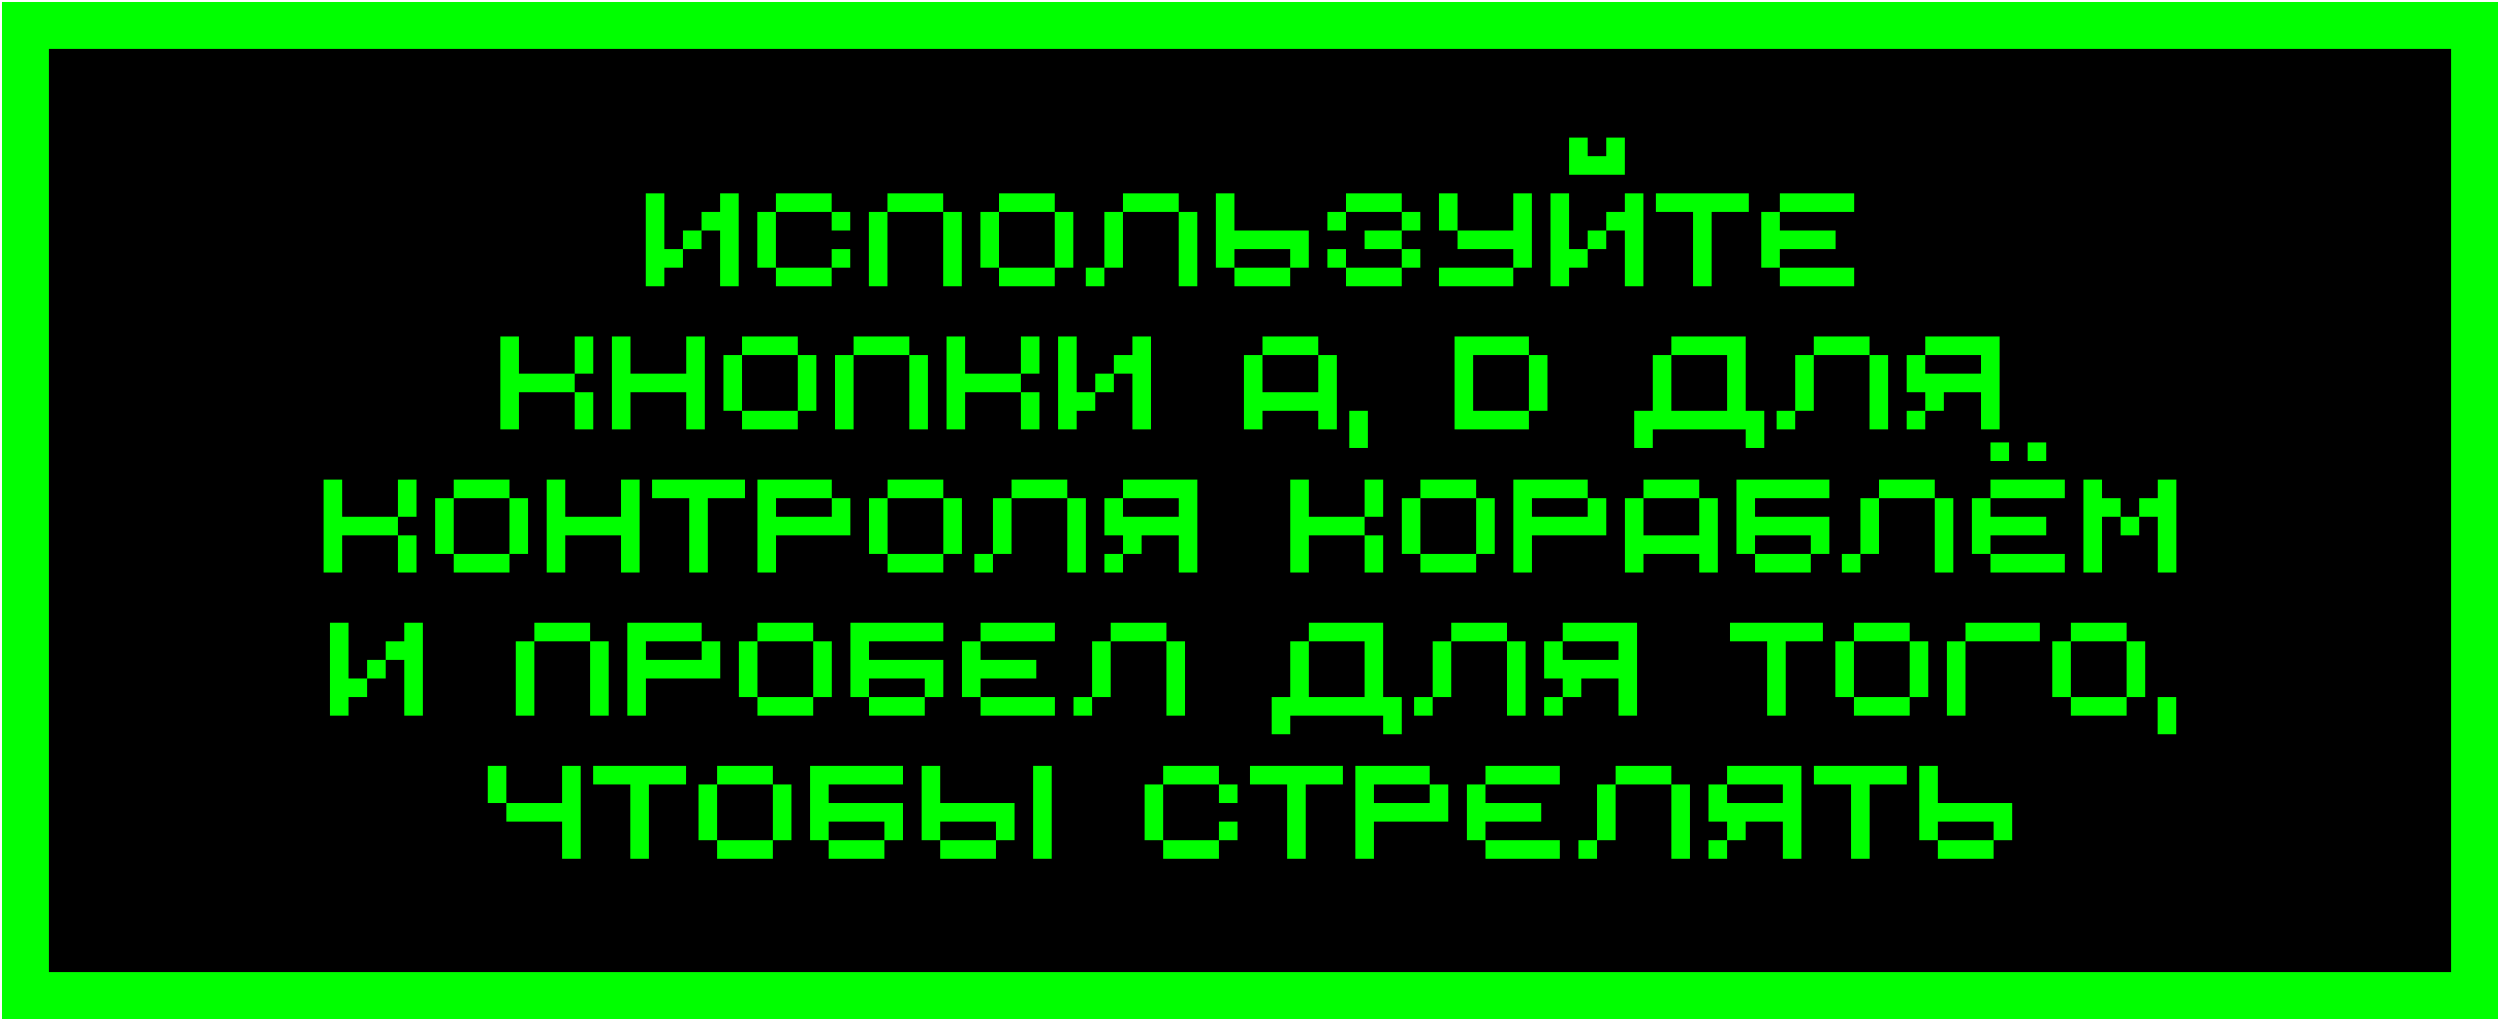
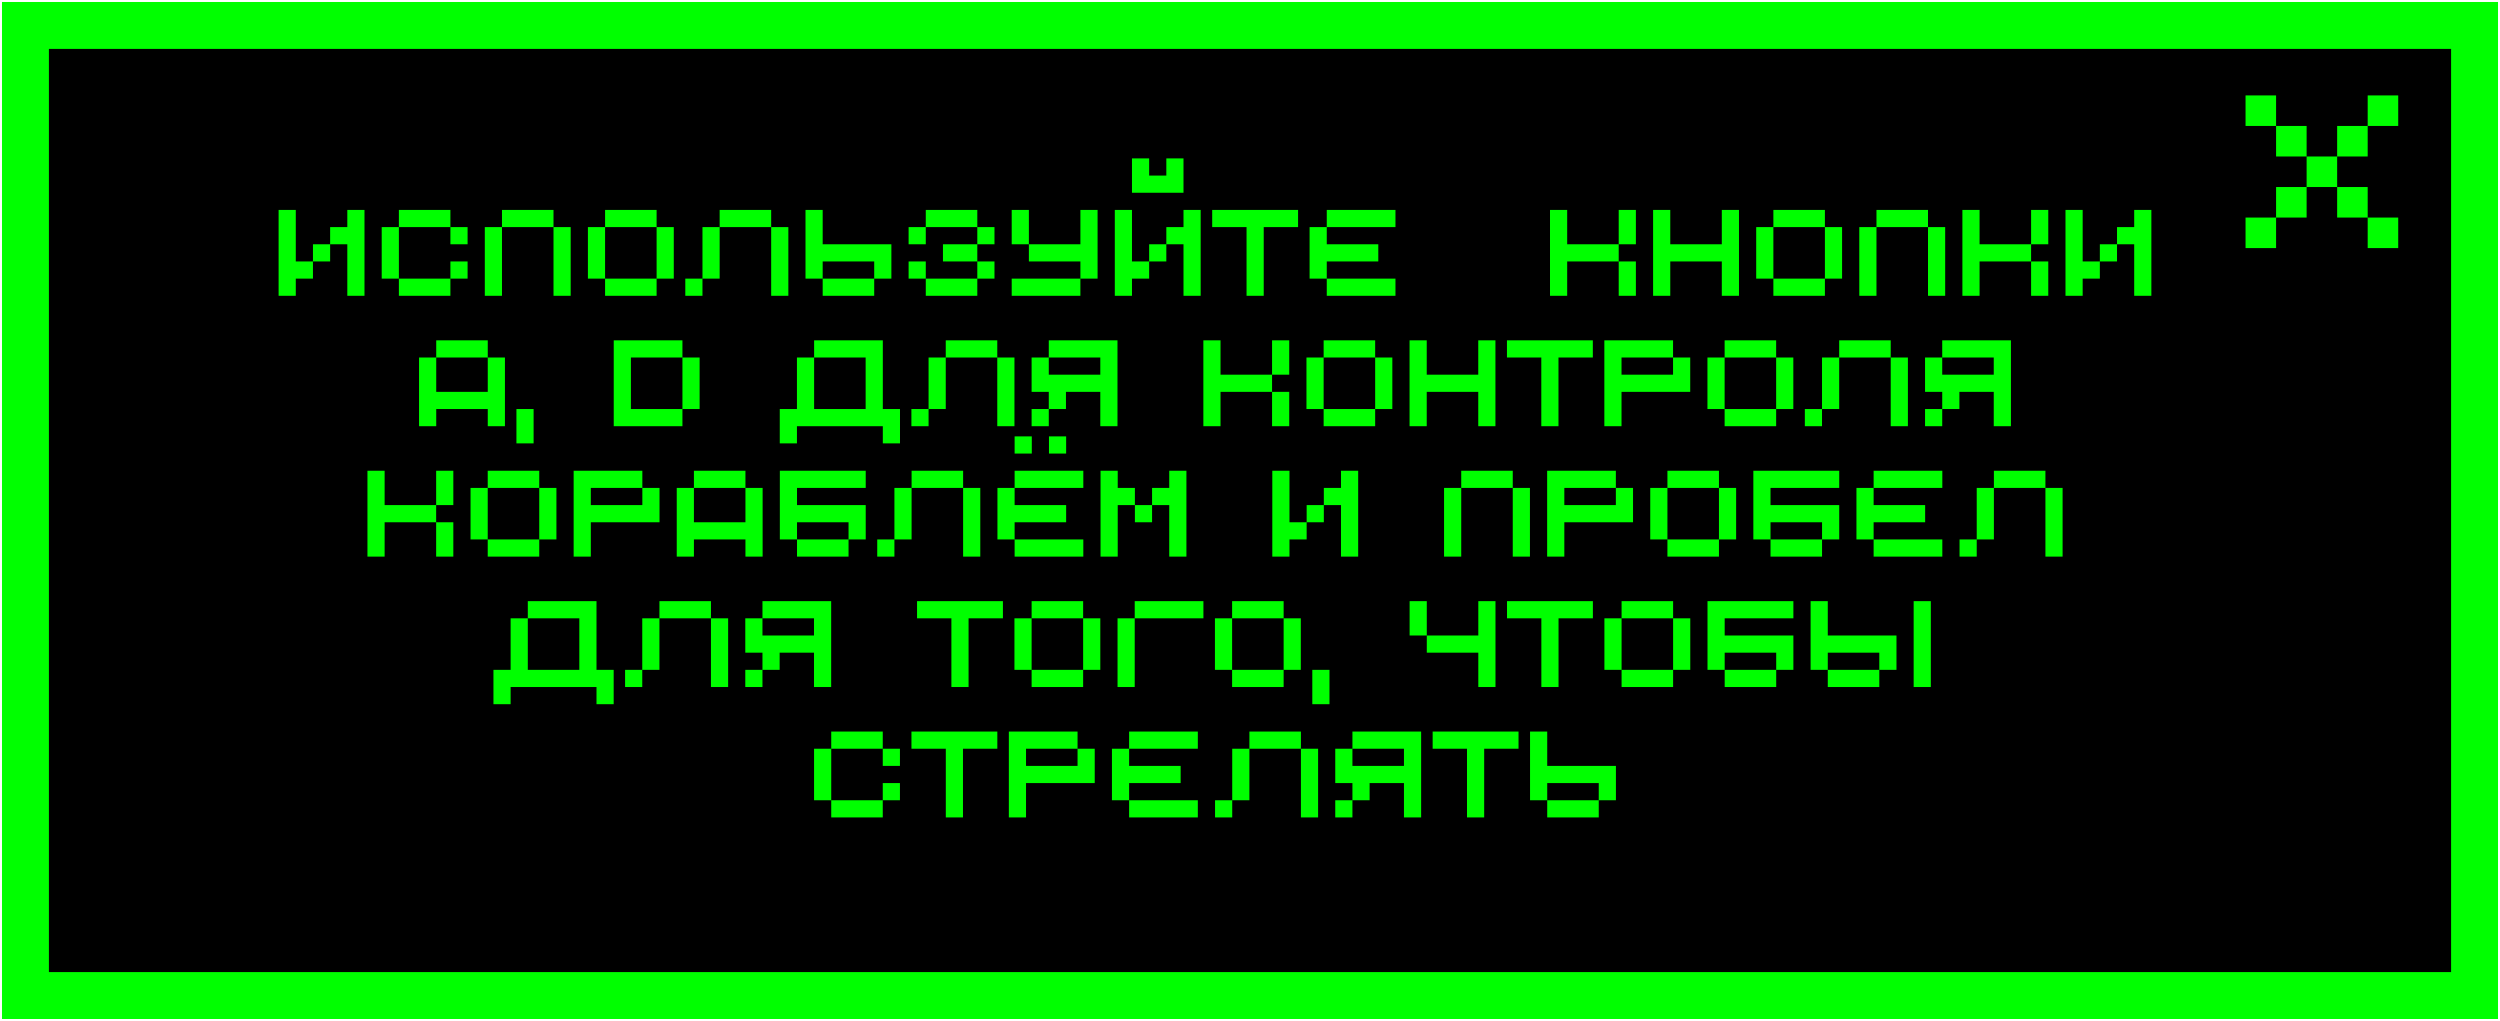
<svg xmlns="http://www.w3.org/2000/svg" width="786" height="321" viewBox="0 0 786 321" fill="none">
  <rect x="8" y="8" width="770" height="305" fill="black" stroke="#00FF00" stroke-width="14.75" />
-   <path d="M214.718 78.315V84.157H208.875V90H203.032V60.787H208.875V78.315H214.718ZM232.245 60.787V90H226.403V72.472H220.56V66.63H226.403V60.787H232.245ZM220.56 72.472V78.315H214.718V72.472H220.56ZM261.473 66.63H243.946V60.787H261.473V66.63ZM243.946 66.63V84.157H238.103V66.63H243.946ZM267.316 66.63V72.472H261.473V66.63H267.316ZM261.473 84.157V78.315H267.316V84.157H261.473ZM243.946 84.157H261.473V90H243.946V84.157ZM296.544 66.63H279.016V60.787H296.544V66.63ZM279.016 66.63V90H273.174V66.63H279.016ZM302.387 66.63V90H296.544V66.63H302.387ZM314.087 66.63V60.787H331.615V66.63H314.087ZM314.087 84.157H308.245V66.63H314.087V84.157ZM337.457 66.63V84.157H331.615V66.63H337.457ZM331.615 84.157V90H314.087V84.157H331.615ZM370.588 66.63H353.06V60.787H370.588V66.63ZM353.06 66.63V84.157H347.218V66.63H353.06ZM376.431 66.63V90H370.588V66.63H376.431ZM347.218 84.157V90H341.375V84.157H347.218ZM411.479 72.472V84.157H405.636V78.315H388.108V84.157H382.266V60.787H388.108V72.472H411.479ZM405.636 84.157V90H388.108V84.157H405.636ZM440.707 66.63H423.179V60.787H440.707V66.63ZM423.179 66.63V72.472H417.336V66.63H423.179ZM446.549 66.63V72.472H440.707V66.63H446.549ZM440.707 72.472V78.315H429.022V72.472H440.707ZM423.179 84.157H417.336V78.315H423.179V84.157ZM440.707 78.315H446.549V84.157H440.707V78.315ZM440.707 84.157V90H423.179V84.157H440.707ZM458.25 72.472H452.407V60.787H458.25V72.472ZM481.62 60.787V84.157H475.778V78.315H458.25V72.472H475.778V60.787H481.62ZM475.778 84.157V90H452.407V84.157H475.778ZM493.32 54.944V43.259H499.163V49.102H505.006V43.259H510.848V54.944H493.32ZM499.163 78.315V84.157H493.32V90H487.478V60.787H493.32V78.315H499.163ZM516.691 60.787V90H510.848V72.472H505.006V66.63H510.848V60.787H516.691ZM505.006 72.472V78.315H499.163V72.472H505.006ZM549.822 60.787V66.63H538.136V90H532.294V66.63H520.609V60.787H549.822ZM582.952 60.787V66.63H559.582V60.787H582.952ZM559.582 66.63V72.472H577.11V78.315H559.582V84.157H553.739V66.63H559.582ZM559.582 84.157H582.952V90H559.582V84.157ZM180.682 117.472V123.315H163.154V135H157.311V105.787H163.154V117.472H180.682ZM186.524 105.787V117.472H180.682V105.787H186.524ZM180.682 123.315H186.524V135H180.682V123.315ZM221.595 105.787V135H215.752V123.315H198.224V135H192.382V105.787H198.224V117.472H215.752V105.787H221.595ZM233.295 111.63V105.787H250.823V111.63H233.295ZM233.295 129.157H227.453V111.63H233.295V129.157ZM256.665 111.63V129.157H250.823V111.63H256.665ZM250.823 129.157V135H233.295V129.157H250.823ZM285.894 111.63H268.366V105.787H285.894V111.63ZM268.366 111.63V135H262.523V111.63H268.366ZM291.736 111.63V135H285.894V111.63H291.736ZM320.964 117.472V123.315H303.437V135H297.594V105.787H303.437V117.472H320.964ZM326.807 105.787V117.472H320.964V105.787H326.807ZM320.964 123.315H326.807V135H320.964V123.315ZM344.35 123.315V129.157H338.507V135H332.665V105.787H338.507V123.315H344.35ZM361.878 105.787V135H356.035V117.472H350.192V111.63H356.035V105.787H361.878ZM350.192 117.472V123.315H344.35V117.472H350.192ZM396.933 111.63V105.787H414.461V111.63H396.933ZM420.303 111.63V135H414.461V129.157H396.933V135H391.091V111.63H396.933V123.315H414.461V111.63H420.303ZM430.056 129.157V140.843H424.214V129.157H430.056ZM480.684 129.157V135H457.314V105.787H480.684V111.63H463.157V129.157H480.684ZM486.527 111.63V129.157H480.684V111.63H486.527ZM554.69 129.157V140.843H548.848V135H519.635V140.843H513.792V129.157H519.635V111.63H525.477V129.157H543.005V111.63H525.477V105.787H548.848V129.157H554.69ZM587.783 111.63H570.255V105.787H587.783V111.63ZM570.255 111.63V129.157H564.413V111.63H570.255ZM593.626 111.63V135H587.783V111.63H593.626ZM564.413 129.157V135H558.57V129.157H564.413ZM628.674 105.787V135H622.831V123.315H611.146V129.157H605.303V123.315H599.461V111.63H605.303V117.472H622.831V111.63H605.303V105.787H628.674ZM605.303 129.157V135H599.461V129.157H605.303ZM125.109 162.472V168.315H107.581V180H101.738V150.787H107.581V162.472H125.109ZM130.951 150.787V162.472H125.109V150.787H130.951ZM125.109 168.315H130.951V180H125.109V168.315ZM142.651 156.63V150.787H160.179V156.63H142.651ZM142.651 174.157H136.809V156.63H142.651V174.157ZM166.022 156.63V174.157H160.179V156.63H166.022ZM160.179 174.157V180H142.651V174.157H160.179ZM201.092 150.787V180H195.25V168.315H177.722V180H171.88V150.787H177.722V162.472H195.25V150.787H201.092ZM234.223 150.787V156.63H222.538V180H216.696V156.63H205.01V150.787H234.223ZM267.354 156.63V168.315H243.984V180H238.141V150.787H261.511V156.63H243.984V162.472H261.511V156.63H267.354ZM279.054 156.63V150.787H296.582V156.63H279.054ZM279.054 174.157H273.212V156.63H279.054V174.157ZM302.425 156.63V174.157H296.582V156.63H302.425ZM296.582 174.157V180H279.054V174.157H296.582ZM335.556 156.63H318.028V150.787H335.556V156.63ZM318.028 156.63V174.157H312.185V156.63H318.028ZM341.398 156.63V180H335.556V156.63H341.398ZM312.185 174.157V180H306.343V174.157H312.185ZM376.446 150.787V180H370.603V168.315H358.918V174.157H353.076V168.315H347.233V156.63H353.076V162.472H370.603V156.63H353.076V150.787H376.446ZM353.076 174.157V180H347.233V174.157H353.076ZM429.029 162.472V168.315H411.501V180H405.659V150.787H411.501V162.472H429.029ZM434.872 150.787V162.472H429.029V150.787H434.872ZM429.029 168.315H434.872V180H429.029V168.315ZM446.572 156.63V150.787H464.1V156.63H446.572ZM446.572 174.157H440.73V156.63H446.572V174.157ZM469.943 156.63V174.157H464.1V156.63H469.943ZM464.1 174.157V180H446.572V174.157H464.1ZM505.013 156.63V168.315H481.643V180H475.8V150.787H499.171V156.63H481.643V162.472H499.171V156.63H505.013ZM516.714 156.63V150.787H534.241V156.63H516.714ZM540.084 156.63V180H534.241V174.157H516.714V180H510.871V156.63H516.714V168.315H534.241V156.63H540.084ZM575.155 150.787V156.63H551.784V162.472H575.155V174.157H569.312V168.315H551.784V174.157H545.942V150.787H575.155ZM569.312 174.157V180H551.784V174.157H569.312ZM608.285 156.63H590.758V150.787H608.285V156.63ZM590.758 156.63V174.157H584.915V156.63H590.758ZM614.128 156.63V180H608.285V156.63H614.128ZM584.915 174.157V180H579.073V174.157H584.915ZM625.806 144.945V139.102H631.648V144.945H625.806ZM637.491 144.945V139.102H643.333V144.945H637.491ZM649.176 150.787V156.63H625.806V150.787H649.176ZM625.806 156.63V162.472H643.333V168.315H625.806V174.157H619.963V156.63H625.806ZM625.806 174.157H649.176V180H625.806V174.157ZM666.719 162.472H660.876V180H655.034V150.787H660.876V156.63H666.719V162.472ZM684.247 150.787V180H678.404V162.472H672.561V156.63H678.404V150.787H684.247ZM672.561 162.472V168.315H666.719V162.472H672.561ZM115.42 213.315V219.157H109.578V225H103.735V195.787H109.578V213.315H115.42ZM132.948 195.787V225H127.105V207.472H121.263V201.63H127.105V195.787H132.948ZM121.263 207.472V213.315H115.42V207.472H121.263ZM185.531 201.63H168.004V195.787H185.531V201.63ZM168.004 201.63V225H162.161V201.63H168.004ZM191.374 201.63V225H185.531V201.63H191.374ZM226.445 201.63V213.315H203.074V225H197.232V195.787H220.602V201.63H203.074V207.472H220.602V201.63H226.445ZM238.145 201.63V195.787H255.673V201.63H238.145ZM238.145 219.157H232.302V201.63H238.145V219.157ZM261.515 201.63V219.157H255.673V201.63H261.515ZM255.673 219.157V225H238.145V219.157H255.673ZM296.586 195.787V201.63H273.216V207.472H296.586V219.157H290.743V213.315H273.216V219.157H267.373V195.787H296.586ZM290.743 219.157V225H273.216V219.157H290.743ZM331.657 195.787V201.63H308.286V195.787H331.657ZM308.286 201.63V207.472H325.814V213.315H308.286V219.157H302.444V201.63H308.286ZM308.286 219.157H331.657V225H308.286V219.157ZM366.727 201.63H349.2V195.787H366.727V201.63ZM349.2 201.63V219.157H343.357V201.63H349.2ZM372.57 201.63V225H366.727V201.63H372.57ZM343.357 219.157V225H337.514V219.157H343.357ZM440.711 219.157V230.843H434.868V225H405.655V230.843H399.813V219.157H405.655V201.63H411.498V219.157H429.025V201.63H411.498V195.787H434.868V219.157H440.711ZM473.803 201.63H456.276V195.787H473.803V201.63ZM456.276 201.63V219.157H450.433V201.63H456.276ZM479.646 201.63V225H473.803V201.63H479.646ZM450.433 219.157V225H444.59V219.157H450.433ZM514.694 195.787V225H508.851V213.315H497.166V219.157H491.323V213.315H485.481V201.63H491.323V207.472H508.851V201.63H491.323V195.787H514.694ZM491.323 219.157V225H485.481V219.157H491.323ZM573.12 195.787V201.63H561.434V225H555.592V201.63H543.907V195.787H573.12ZM582.88 201.63V195.787H600.408V201.63H582.88ZM582.88 219.157H577.038V201.63H582.88V219.157ZM606.25 201.63V219.157H600.408V201.63H606.25ZM600.408 219.157V225H582.88V219.157H600.408ZM641.321 195.787V201.63H617.951V195.787H641.321ZM617.951 201.63V225H612.108V201.63H617.951ZM651.081 201.63V195.787H668.609V201.63H651.081ZM651.081 219.157H645.239V201.63H651.081V219.157ZM674.452 201.63V219.157H668.609V201.63H674.452ZM668.609 219.157V225H651.081V219.157H668.609ZM684.205 219.157V230.843H678.362V219.157H684.205ZM159.198 252.472H153.355V240.787H159.198V252.472ZM182.568 240.787V270H176.726V258.315H159.198V252.472H176.726V240.787H182.568ZM215.699 240.787V246.63H204.014V270H198.171V246.63H186.486V240.787H215.699ZM225.459 246.63V240.787H242.987V246.63H225.459ZM225.459 264.157H219.617V246.63H225.459V264.157ZM248.83 246.63V264.157H242.987V246.63H248.83ZM242.987 264.157V270H225.459V264.157H242.987ZM283.9 240.787V246.63H260.53V252.472H283.9V264.157H278.058V258.315H260.53V264.157H254.688V240.787H283.9ZM278.058 264.157V270H260.53V264.157H278.058ZM318.971 252.472V264.157H313.129V258.315H295.601V264.157H289.758V240.787H295.601V252.472H318.971ZM330.656 240.787V270H324.814V240.787H330.656ZM313.129 264.157V270H295.601V264.157H313.129ZM383.232 246.63H365.704V240.787H383.232V246.63ZM365.704 246.63V264.157H359.862V246.63H365.704ZM389.075 246.63V252.472H383.232V246.63H389.075ZM383.232 264.157V258.315H389.075V264.157H383.232ZM365.704 264.157H383.232V270H365.704V264.157ZM422.205 240.787V246.63H410.52V270H404.678V246.63H392.992V240.787H422.205ZM455.336 246.63V258.315H431.966V270H426.123V240.787H449.494V246.63H431.966V252.472H449.494V246.63H455.336ZM490.407 240.787V246.63H467.036V240.787H490.407ZM467.036 246.63V252.472H484.564V258.315H467.036V264.157H461.194V246.63H467.036ZM467.036 264.157H490.407V270H467.036V264.157ZM525.477 246.63H507.95V240.787H525.477V246.63ZM507.95 246.63V264.157H502.107V246.63H507.95ZM531.32 246.63V270H525.477V246.63H531.32ZM502.107 264.157V270H496.265V264.157H502.107ZM566.368 240.787V270H560.525V258.315H548.84V264.157H542.998V258.315H537.155V246.63H542.998V252.472H560.525V246.63H542.998V240.787H566.368ZM542.998 264.157V270H537.155V264.157H542.998ZM599.499 240.787V246.63H587.814V270H581.971V246.63H570.286V240.787H599.499ZM632.63 252.472V264.157H626.787V258.315H609.259V264.157H603.417V240.787H609.259V252.472H632.63ZM626.787 264.157V270H609.259V264.157H626.787Z" fill="#00FF00" />
+   <path d="M98.394 82.2V87.6H92.995V93H87.594V66H92.995V82.2H98.394ZM114.595 66V93H109.195V76.8H103.795V71.4H109.195V66H114.595ZM103.795 76.8V82.2H98.394V76.8H103.795ZM141.609 71.4H125.409V66H141.609V71.4ZM125.409 71.4V87.6H120.009V71.4H125.409ZM147.009 71.4V76.8H141.609V71.4H147.009ZM141.609 87.6V82.2H147.009V87.6H141.609ZM125.409 87.6H141.609V93H125.409V87.6ZM174.023 71.4H157.823V66H174.023V71.4ZM157.823 71.4V93H152.423V71.4H157.823ZM179.423 71.4V93H174.023V71.4H179.423ZM190.237 71.4V66H206.437V71.4H190.237ZM190.237 87.6H184.837V71.4H190.237V87.6ZM211.837 71.4V87.6H206.437V71.4H211.837ZM206.437 87.6V93H190.237V87.6H206.437ZM242.458 71.4H226.258V66H242.458V71.4ZM226.258 71.4V87.6H220.858V71.4H226.258ZM247.858 71.4V93H242.458V71.4H247.858ZM220.858 87.6V93H215.458V87.6H220.858ZM280.251 76.8V87.6H274.851V82.2H258.651V87.6H253.251V66H258.651V76.8H280.251ZM274.851 87.6V93H258.651V87.6H274.851ZM307.265 71.4H291.065V66H307.265V71.4ZM291.065 71.4V76.8H285.665V71.4H291.065ZM312.665 71.4V76.8H307.265V71.4H312.665ZM307.265 76.8V82.2H296.465V76.8H307.265ZM291.065 87.6H285.665V82.2H291.065V87.6ZM307.265 82.2H312.665V87.6H307.265V82.2ZM307.265 87.6V93H291.065V87.6H307.265ZM323.479 76.8H318.079V66H323.479V76.8ZM345.079 66V87.6H339.679V82.2H323.479V76.8H339.679V66H345.079ZM339.679 87.6V93H318.079V87.6H339.679ZM355.893 60.6V49.8H361.293V55.2H366.693V49.8H372.093V60.6H355.893ZM361.293 82.2V87.6H355.893V93H350.493V66H355.893V82.2H361.293ZM377.493 66V93H372.093V76.8H366.693V71.4H372.093V66H377.493ZM366.693 76.8V82.2H361.293V76.8H366.693ZM408.114 66V71.4H397.314V93H391.914V71.4H381.114V66H408.114ZM438.735 66V71.4H417.135V66H438.735ZM417.135 71.4V76.8H433.335V82.2H417.135V87.6H411.735V71.4H417.135ZM417.135 87.6H438.735V93H417.135V87.6ZM508.921 76.8V82.2H492.721V93H487.321V66H492.721V76.8H508.921ZM514.321 66V76.8H508.921V66H514.321ZM508.921 82.2H514.321V93H508.921V82.2ZM546.735 66V93H541.335V82.2H525.135V93H519.735V66H525.135V76.8H541.335V66H546.735ZM557.549 71.4V66H573.749V71.4H557.549ZM557.549 87.6H552.149V71.4H557.549V87.6ZM579.149 71.4V87.6H573.749V71.4H579.149ZM573.749 87.6V93H557.549V87.6H573.749ZM606.163 71.4H589.963V66H606.163V71.4ZM589.963 71.4V93H584.563V71.4H589.963ZM611.563 71.4V93H606.163V71.4H611.563ZM638.577 76.8V82.2H622.377V93H616.977V66H622.377V76.8H638.577ZM643.977 66V76.8H638.577V66H643.977ZM638.577 82.2H643.977V93H638.577V82.2ZM660.191 82.2V87.6H654.791V93H649.391V66H654.791V82.2H660.191ZM676.391 66V93H670.991V76.8H665.591V71.4H670.991V66H676.391ZM665.591 76.8V82.2H660.191V76.8H665.591ZM137.151 112.4V107H153.351V112.4H137.151ZM158.751 112.4V134H153.351V128.6H137.151V134H131.751V112.4H137.151V123.2H153.351V112.4H158.751ZM167.765 128.6V139.4H162.365V128.6H167.765ZM214.558 128.6V134H192.958V107H214.558V112.4H198.358V128.6H214.558ZM219.958 112.4V128.6H214.558V112.4H219.958ZM282.958 128.6V139.4H277.558V134H250.558V139.4H245.158V128.6H250.558V112.4H255.958V128.6H272.158V112.4H255.958V107H277.558V128.6H282.958ZM313.544 112.4H297.344V107H313.544V112.4ZM297.344 112.4V128.6H291.944V112.4H297.344ZM318.944 112.4V134H313.544V112.4H318.944ZM291.944 128.6V134H286.544V128.6H291.944ZM351.337 107V134H345.937V123.2H335.137V128.6H329.737V123.2H324.337V112.4H329.737V117.8H345.937V112.4H329.737V107H351.337ZM329.737 128.6V134H324.337V128.6H329.737ZM399.937 117.8V123.2H383.737V134H378.337V107H383.737V117.8H399.937ZM405.337 107V117.8H399.937V107H405.337ZM399.937 123.2H405.337V134H399.937V123.2ZM416.151 112.4V107H432.351V112.4H416.151ZM416.151 128.6H410.751V112.4H416.151V128.6ZM437.751 112.4V128.6H432.351V112.4H437.751ZM432.351 128.6V134H416.151V128.6H432.351ZM470.165 107V134H464.765V123.2H448.565V134H443.165V107H448.565V117.8H464.765V107H470.165ZM500.786 107V112.4H489.986V134H484.586V112.4H473.786V107H500.786ZM531.407 112.4V123.2H509.807V134H504.407V107H526.007V112.4H509.807V117.8H526.007V112.4H531.407ZM542.221 112.4V107H558.421V112.4H542.221ZM542.221 128.6H536.821V112.4H542.221V128.6ZM563.821 112.4V128.6H558.421V112.4H563.821ZM558.421 128.6V134H542.221V128.6H558.421ZM594.442 112.4H578.242V107H594.442V112.4ZM578.242 112.4V128.6H572.842V112.4H578.242ZM599.842 112.4V134H594.442V112.4H599.842ZM572.842 128.6V134H567.442V128.6H572.842ZM632.235 107V134H626.835V123.2H616.035V128.6H610.635V123.2H605.235V112.4H610.635V117.8H626.835V112.4H610.635V107H632.235ZM610.635 128.6V134H605.235V128.6H610.635ZM137.126 158.8V164.2H120.926V175H115.526V148H120.926V158.8H137.126ZM142.526 148V158.8H137.126V148H142.526ZM137.126 164.2H142.526V175H137.126V164.2ZM153.34 153.4V148H169.54V153.4H153.34ZM153.34 169.6H147.94V153.4H153.34V169.6ZM174.94 153.4V169.6H169.54V153.4H174.94ZM169.54 169.6V175H153.34V169.6H169.54ZM207.354 153.4V164.2H185.754V175H180.354V148H201.954V153.4H185.754V158.8H201.954V153.4H207.354ZM218.168 153.4V148H234.368V153.4H218.168ZM239.768 153.4V175H234.368V169.6H218.168V175H212.768V153.4H218.168V164.2H234.368V153.4H239.768ZM272.182 148V153.4H250.582V158.8H272.182V169.6H266.782V164.2H250.582V169.6H245.182V148H272.182ZM266.782 169.6V175H250.582V169.6H266.782ZM302.804 153.4H286.604V148H302.804V153.4ZM286.604 153.4V169.6H281.204V153.4H286.604ZM308.204 153.4V175H302.804V153.4H308.204ZM281.204 169.6V175H275.804V169.6H281.204ZM318.996 142.6V137.2H324.396V142.6H318.996ZM329.796 142.6V137.2H335.196V142.6H329.796ZM340.596 148V153.4H318.996V148H340.596ZM318.996 153.4V158.8H335.196V164.2H318.996V169.6H313.596V153.4H318.996ZM318.996 169.6H340.596V175H318.996V169.6ZM356.811 158.8H351.411V175H346.011V148H351.411V153.4H356.811V158.8ZM373.011 148V175H367.611V158.8H362.211V153.4H367.611V148H373.011ZM362.211 158.8V164.2H356.811V158.8H362.211ZM410.811 164.2V169.6H405.411V175H400.011V148H405.411V164.2H410.811ZM427.011 148V175H421.611V158.8H416.211V153.4H421.611V148H427.011ZM416.211 158.8V164.2H410.811V158.8H416.211ZM475.611 153.4H459.411V148H475.611V153.4ZM459.411 153.4V175H454.011V153.4H459.411ZM481.011 153.4V175H475.611V153.4H481.011ZM513.425 153.4V164.2H491.825V175H486.425V148H508.025V153.4H491.825V158.8H508.025V153.4H513.425ZM524.239 153.4V148H540.439V153.4H524.239ZM524.239 169.6H518.839V153.4H524.239V169.6ZM545.839 153.4V169.6H540.439V153.4H545.839ZM540.439 169.6V175H524.239V169.6H540.439ZM578.253 148V153.4H556.653V158.8H578.253V169.6H572.853V164.2H556.653V169.6H551.253V148H578.253ZM572.853 169.6V175H556.653V169.6H572.853ZM610.667 148V153.4H589.067V148H610.667ZM589.067 153.4V158.8H605.267V164.2H589.067V169.6H583.667V153.4H589.067ZM589.067 169.6H610.667V175H589.067V169.6ZM643.081 153.4H626.881V148H643.081V153.4ZM626.881 153.4V169.6H621.481V153.4H626.881ZM648.481 153.4V175H643.081V153.4H648.481ZM621.481 169.6V175H616.081V169.6H621.481ZM192.94 210.6V221.4H187.54V216H160.54V221.4H155.14V210.6H160.54V194.4H165.94V210.6H182.14V194.4H165.94V189H187.54V210.6H192.94ZM223.526 194.4H207.326V189H223.526V194.4ZM207.326 194.4V210.6H201.926V194.4H207.326ZM228.926 194.4V216H223.526V194.4H228.926ZM201.926 210.6V216H196.526V210.6H201.926ZM261.319 189V216H255.919V205.2H245.119V210.6H239.719V205.2H234.319V194.4H239.719V199.8H255.919V194.4H239.719V189H261.319ZM239.719 210.6V216H234.319V210.6H239.719ZM315.319 189V194.4H304.519V216H299.119V194.4H288.319V189H315.319ZM324.34 194.4V189H340.54V194.4H324.34ZM324.34 210.6H318.94V194.4H324.34V210.6ZM345.94 194.4V210.6H340.54V194.4H345.94ZM340.54 210.6V216H324.34V210.6H340.54ZM378.354 189V194.4H356.754V189H378.354ZM356.754 194.4V216H351.354V194.4H356.754ZM387.375 194.4V189H403.575V194.4H387.375ZM387.375 210.6H381.975V194.4H387.375V210.6ZM408.975 194.4V210.6H403.575V194.4H408.975ZM403.575 210.6V216H387.375V210.6H403.575ZM417.989 210.6V221.4H412.589V210.6H417.989ZM448.582 199.8H443.182V189H448.582V199.8ZM470.182 189V216H464.782V205.2H448.582V199.8H464.782V189H470.182ZM500.804 189V194.4H490.004V216H484.604V194.4H473.804V189H500.804ZM509.825 194.4V189H526.025V194.4H509.825ZM509.825 210.6H504.425V194.4H509.825V210.6ZM531.425 194.4V210.6H526.025V194.4H531.425ZM526.025 210.6V216H509.825V210.6H526.025ZM563.839 189V194.4H542.239V199.8H563.839V210.6H558.439V205.2H542.239V210.6H536.839V189H563.839ZM558.439 210.6V216H542.239V210.6H558.439ZM596.253 199.8V210.6H590.853V205.2H574.653V210.6H569.253V189H574.653V199.8H596.253ZM607.053 189V216H601.653V189H607.053ZM590.853 210.6V216H574.653V210.6H590.853ZM277.54 235.4H261.34V230H277.54V235.4ZM261.34 235.4V251.6H255.94V235.4H261.34ZM282.94 235.4V240.8H277.54V235.4H282.94ZM277.54 251.6V246.2H282.94V251.6H277.54ZM261.34 251.6H277.54V257H261.34V251.6ZM313.561 230V235.4H302.761V257H297.361V235.4H286.561V230H313.561ZM344.182 235.4V246.2H322.582V257H317.182V230H338.782V235.4H322.582V240.8H338.782V235.4H344.182ZM376.596 230V235.4H354.996V230H376.596ZM354.996 235.4V240.8H371.196V246.2H354.996V251.6H349.596V235.4H354.996ZM354.996 251.6H376.596V257H354.996V251.6ZM409.011 235.4H392.811V230H409.011V235.4ZM392.811 235.4V251.6H387.411V235.4H392.811ZM414.411 235.4V257H409.011V235.4H414.411ZM387.411 251.6V257H382.011V251.6H387.411ZM446.804 230V257H441.404V246.2H430.604V251.6H425.204V246.2H419.804V235.4H425.204V240.8H441.404V235.4H425.204V230H446.804ZM425.204 251.6V257H419.804V251.6H425.204ZM477.425 230V235.4H466.625V257H461.225V235.4H450.425V230H477.425ZM508.046 240.8V251.6H502.646V246.2H486.446V251.6H481.046V230H486.446V240.8H508.046ZM502.646 251.6V257H486.446V251.6H502.646Z" fill="#00FF00" />
+   <path d="M715.6 39.6H706V30H715.6V39.6ZM754 30V39.6H744.4V30H754ZM725.2 49.2H715.6V39.6H725.2V49.2ZM744.4 39.6V49.2H734.8V39.6H744.4ZM734.8 49.2V58.8H725.2V49.2H734.8ZM725.2 58.8V68.4H715.6V58.8H725.2ZM734.8 58.8H744.4V68.4H734.8V58.8ZM715.6 68.4V78H706V68.4H715.6ZM744.4 68.4H754V78H744.4V68.4Z" fill="#00FF00" />
</svg>
